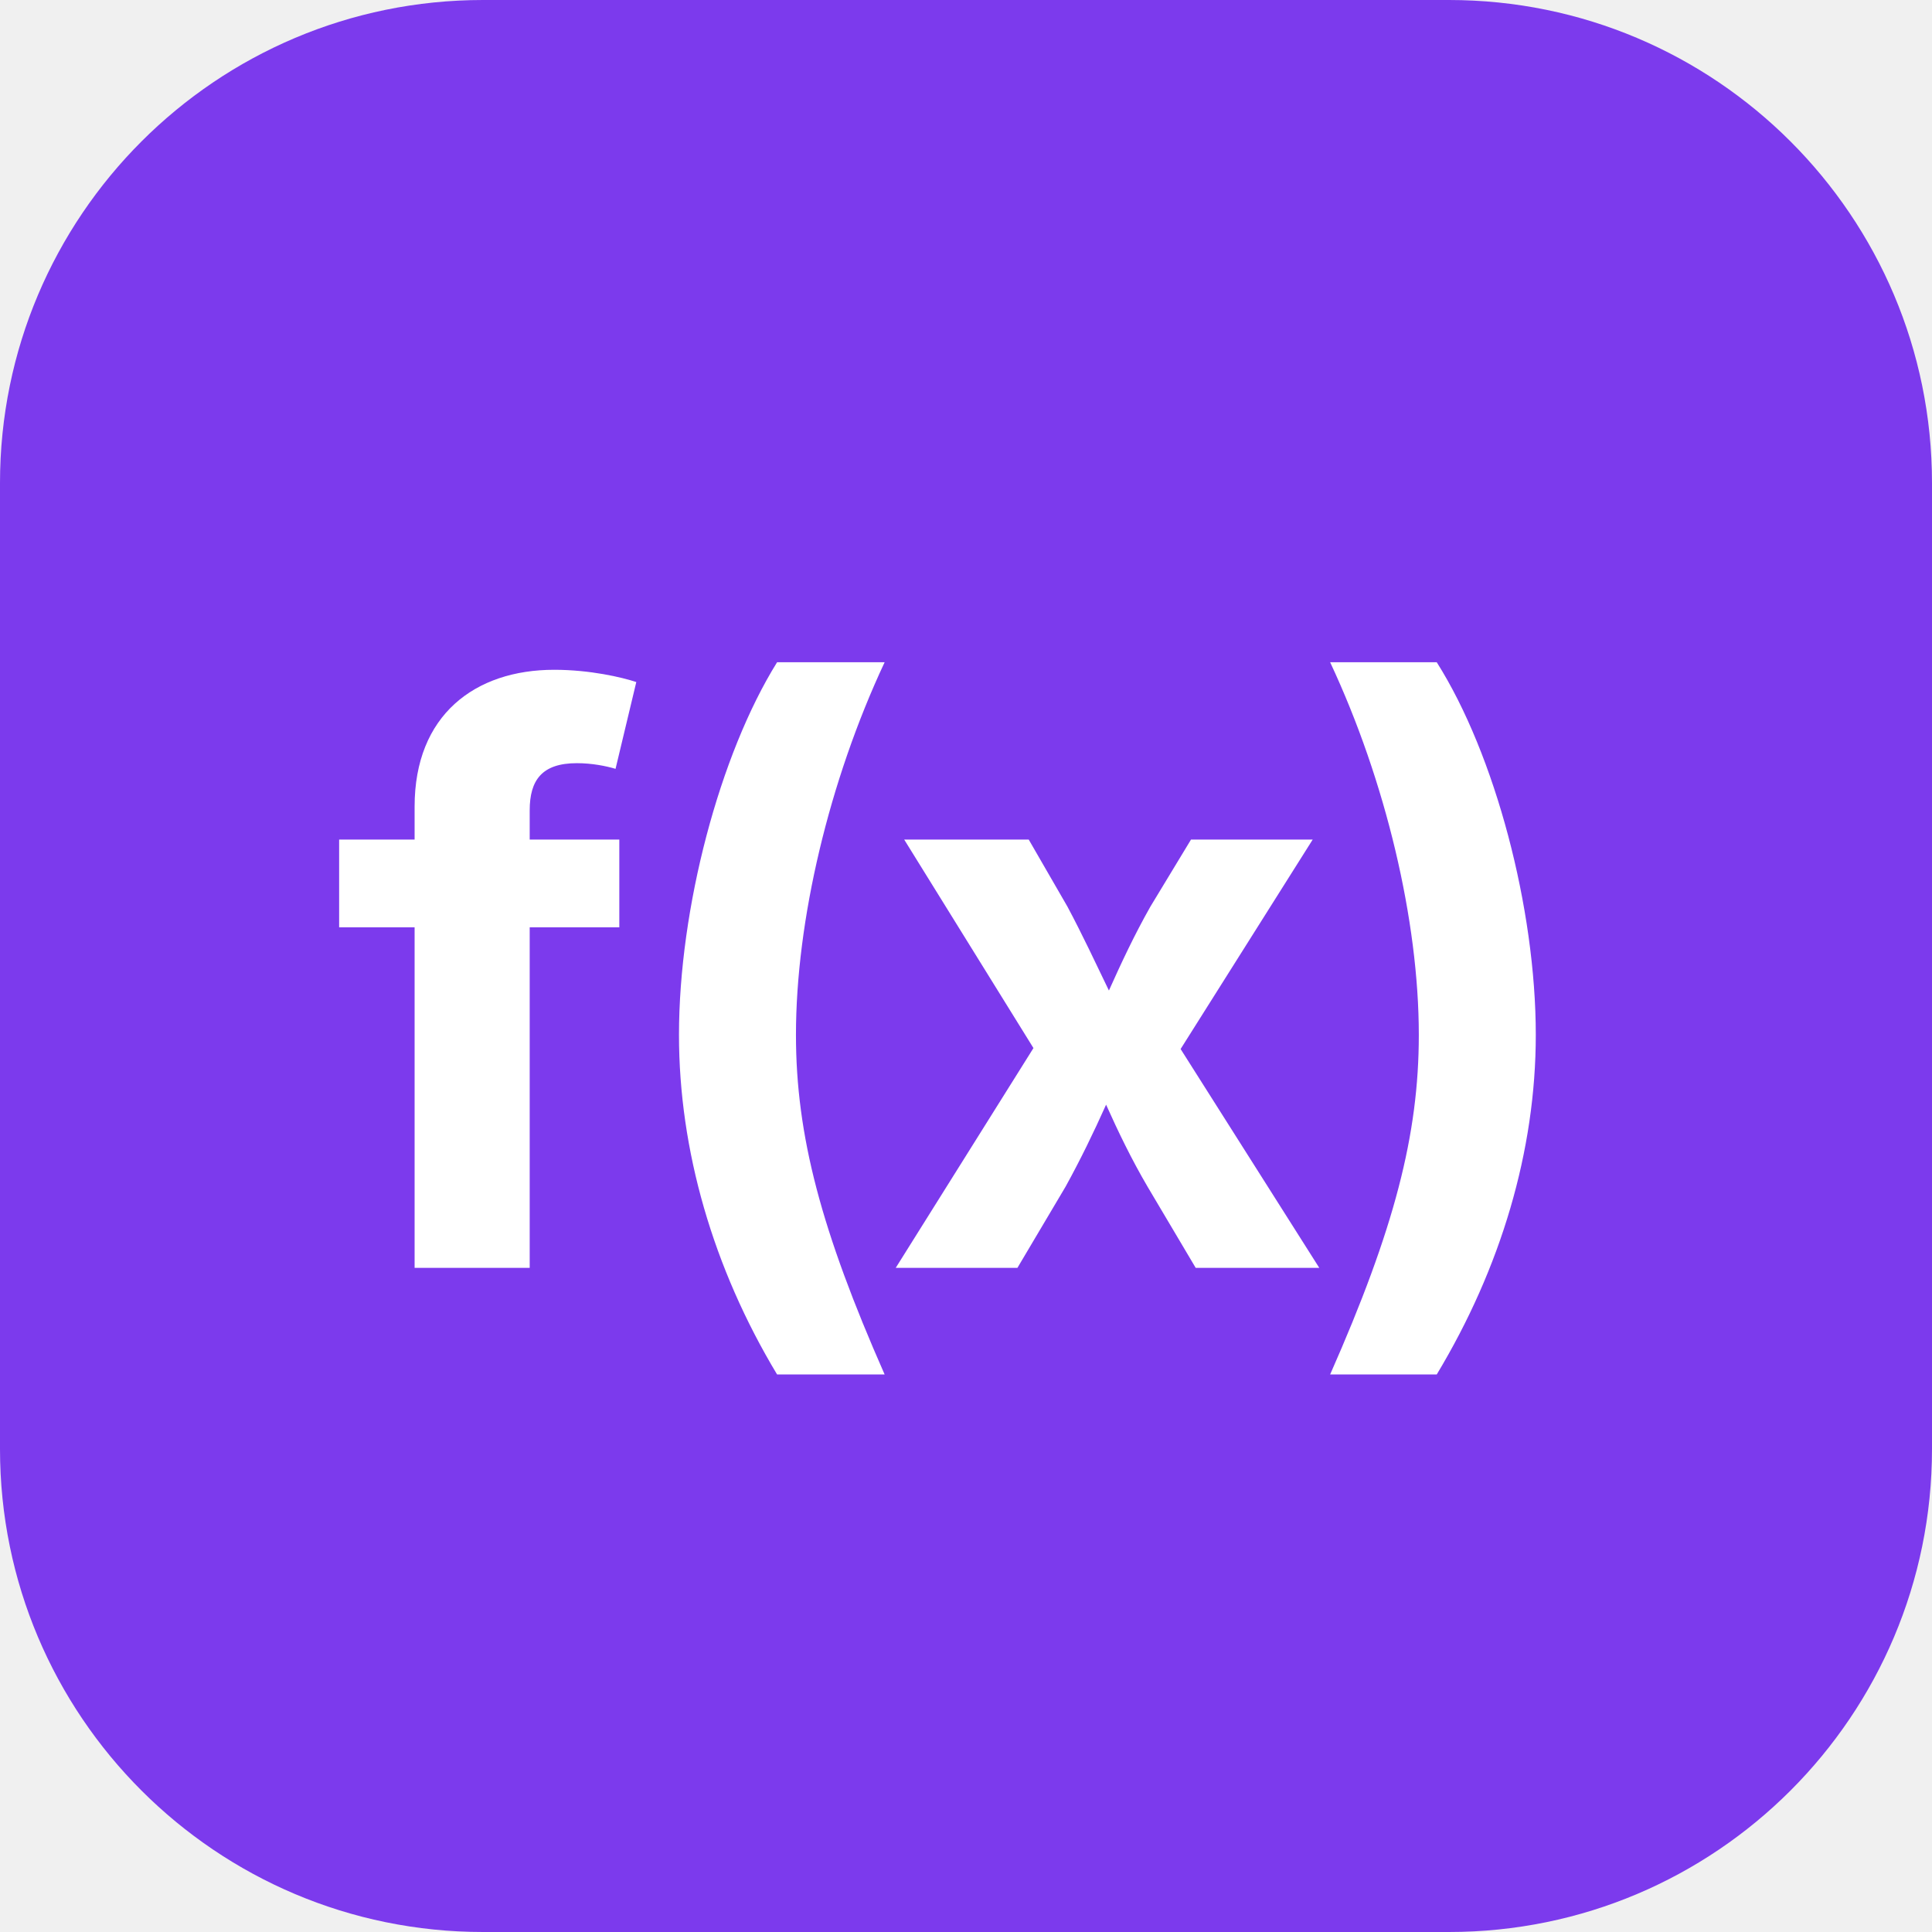
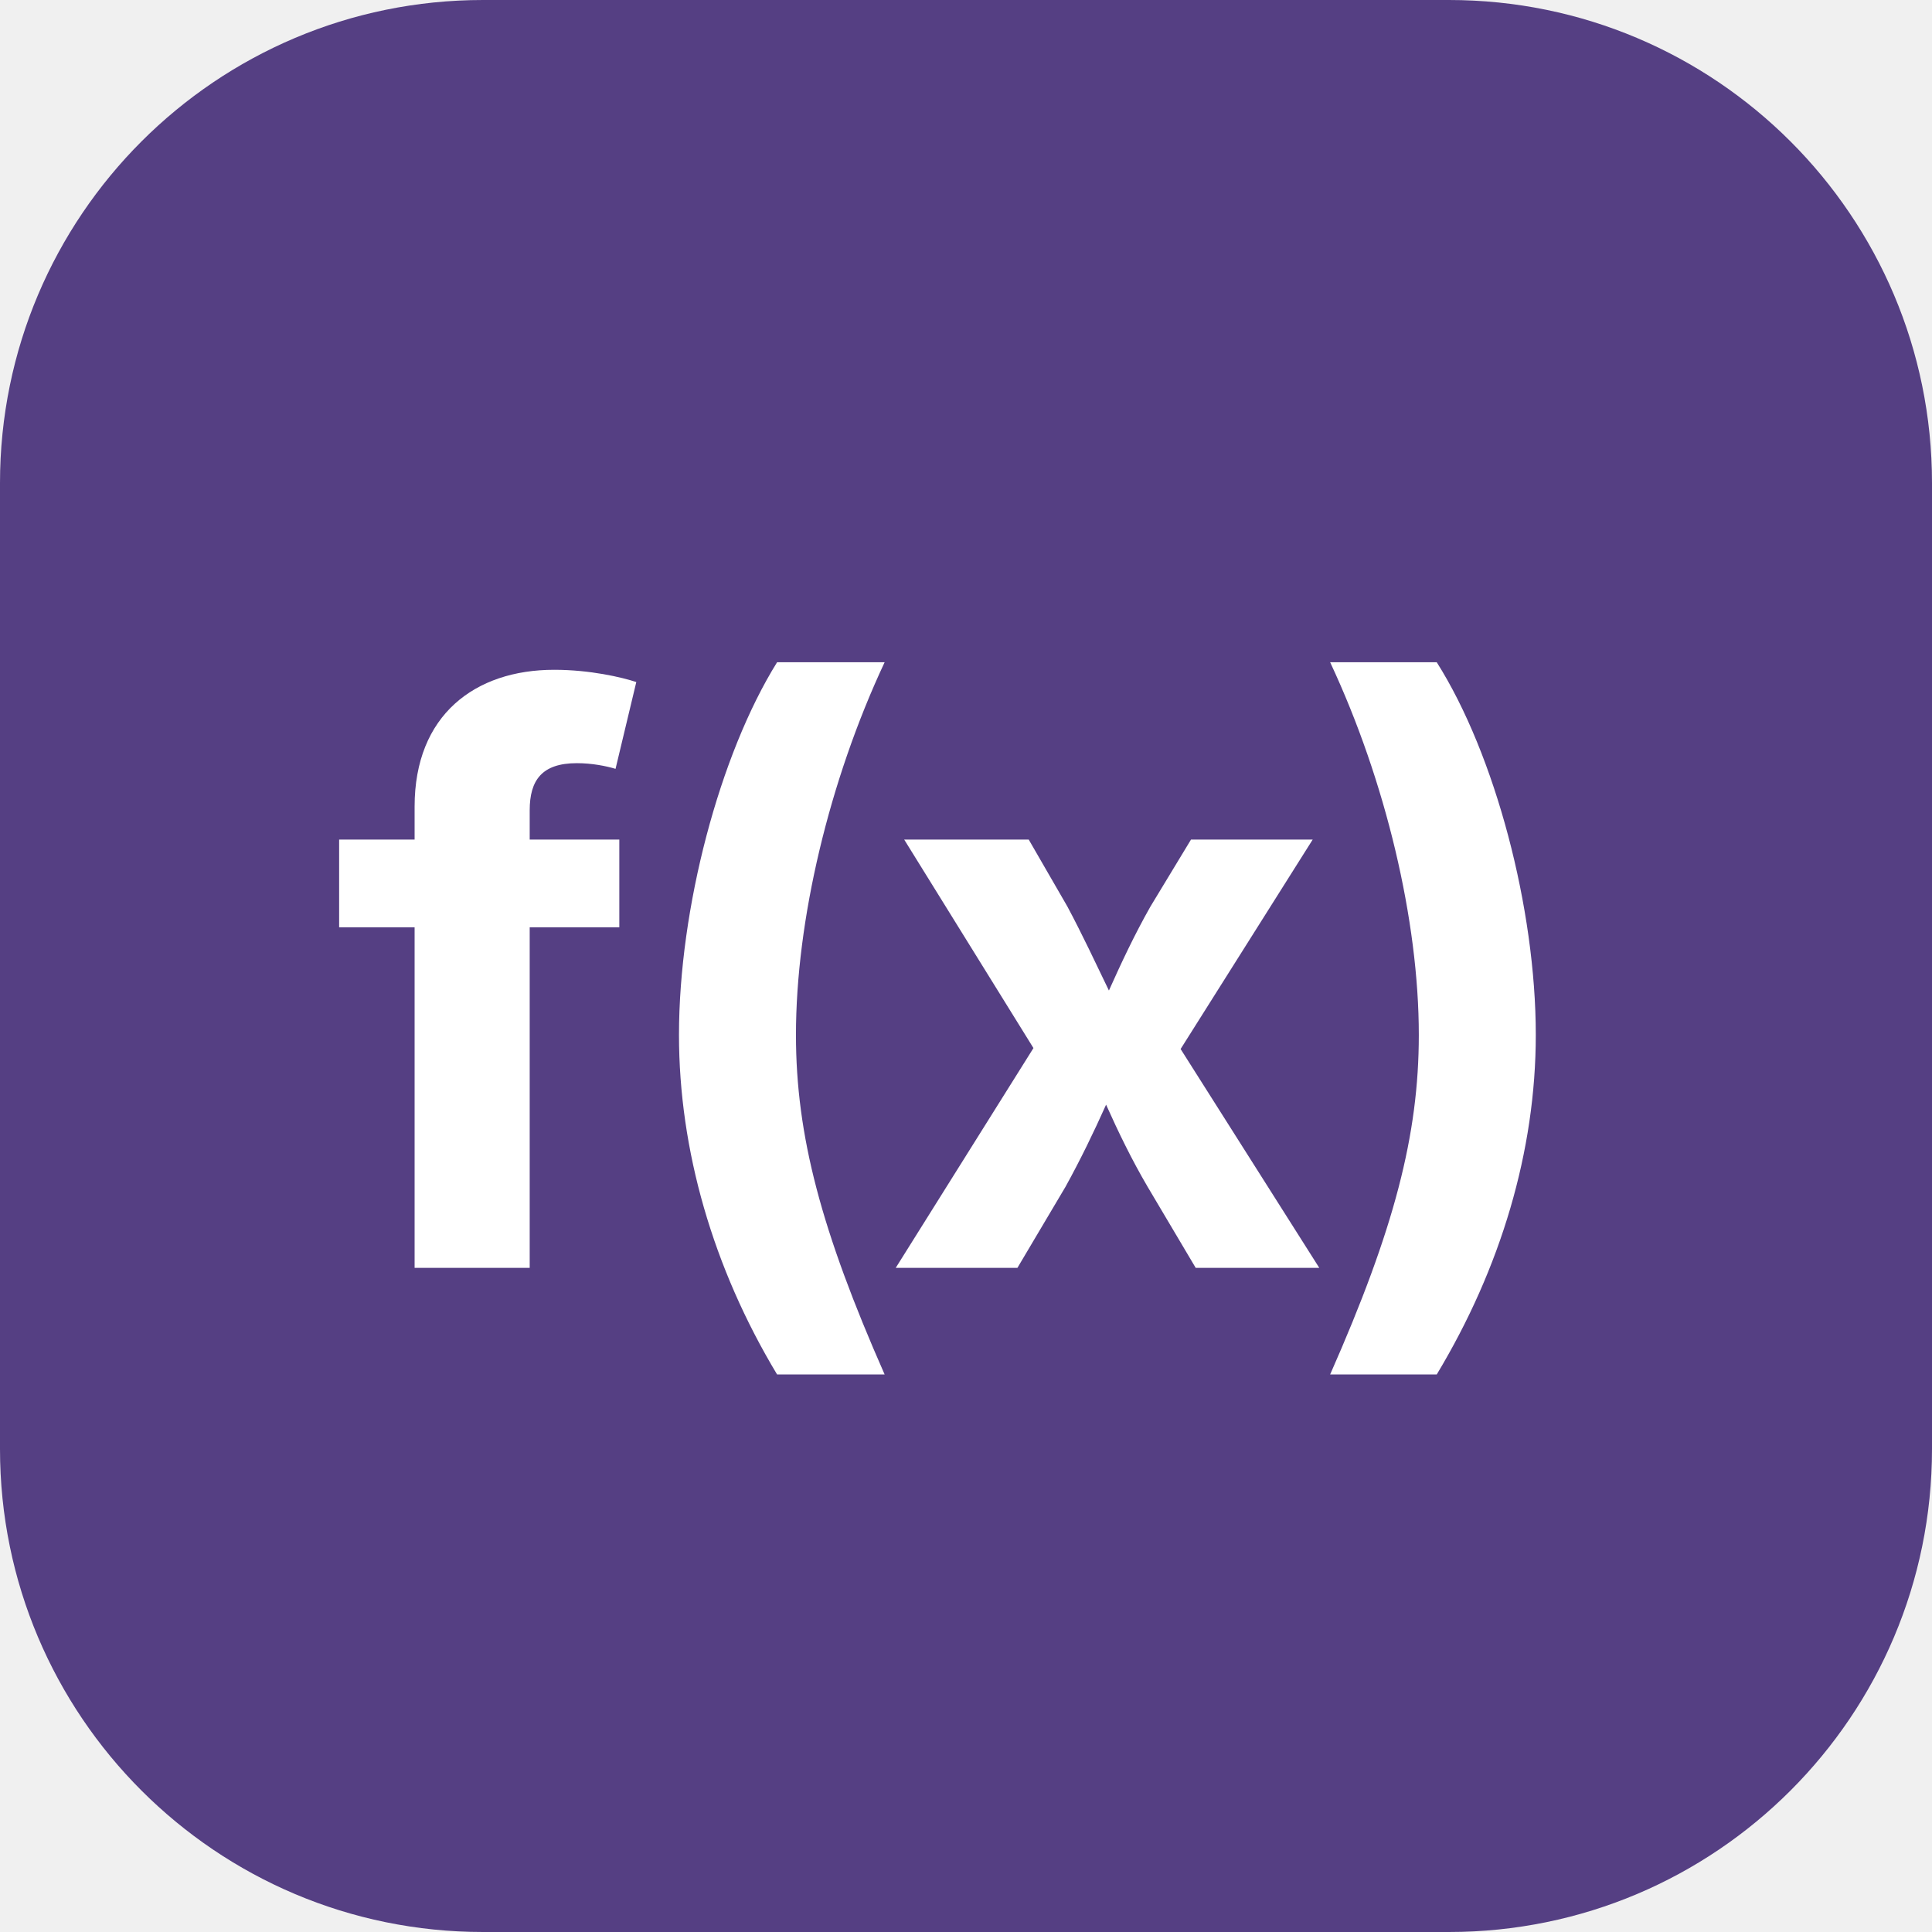
- <svg xmlns="http://www.w3.org/2000/svg" viewBox="0 0 32 32">
-   <rect width="32" height="32" rx="8" fill="#7C3AED" />
-   <text x="16" y="21" font-family="'Inter', system-ui, sans-serif" font-size="13" font-weight="700" fill="white" text-anchor="middle" letter-spacing="-0.5">f(x)</text>
+ <svg xmlns="http://www.w3.org/2000/svg" viewBox="0 0 32 32" fill="none">
+   <rect width="32" height="32" rx="8" fill="#553F83" />
+   <text x="16" y="21" font-family="Inter, system-ui, sans-serif" font-size="13" font-weight="700" fill="#FFFFFF" text-anchor="middle" letter-spacing="-0.5">f(x)</text>
</svg>
